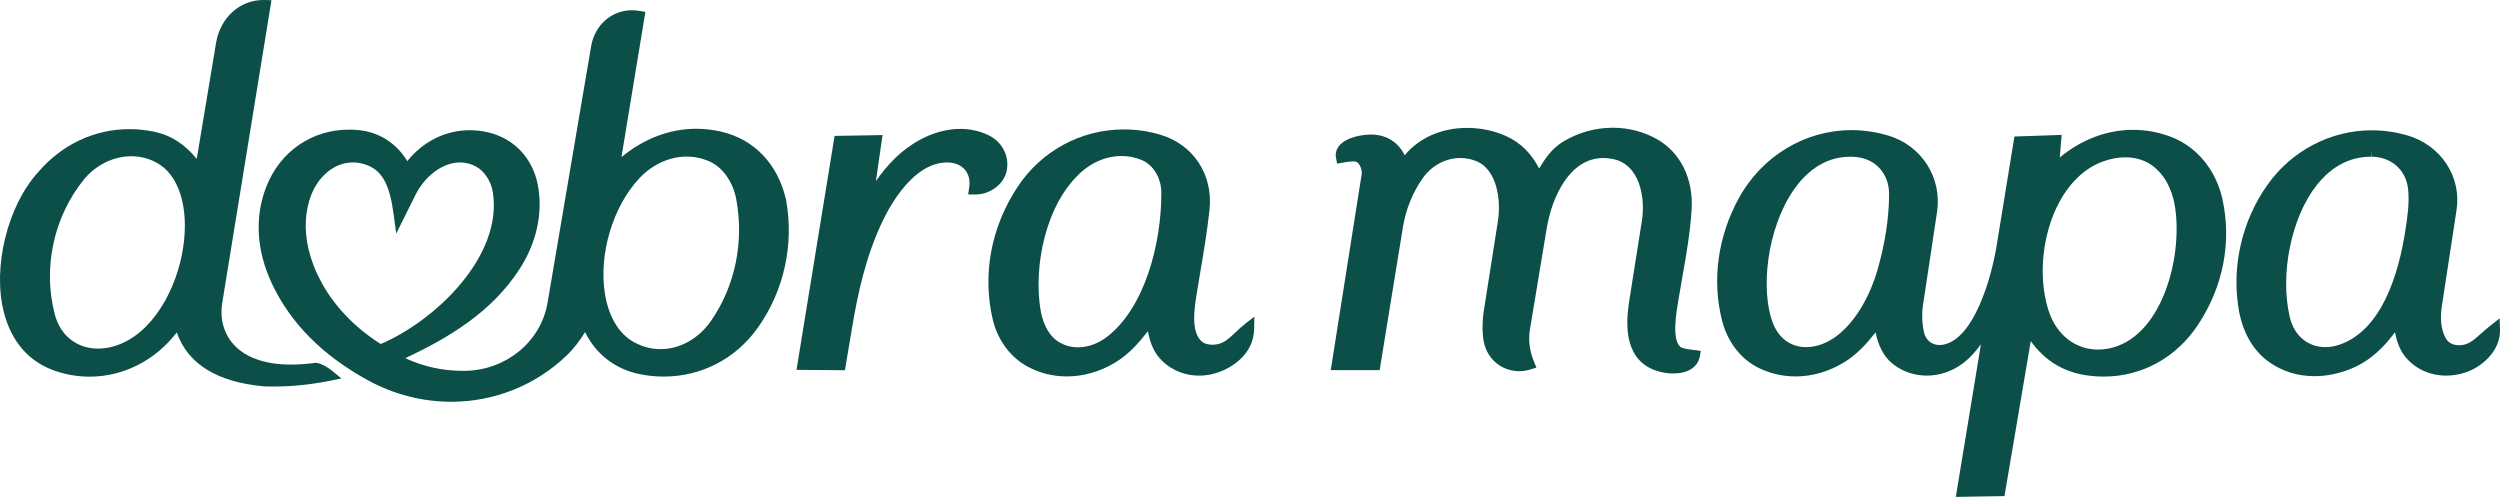
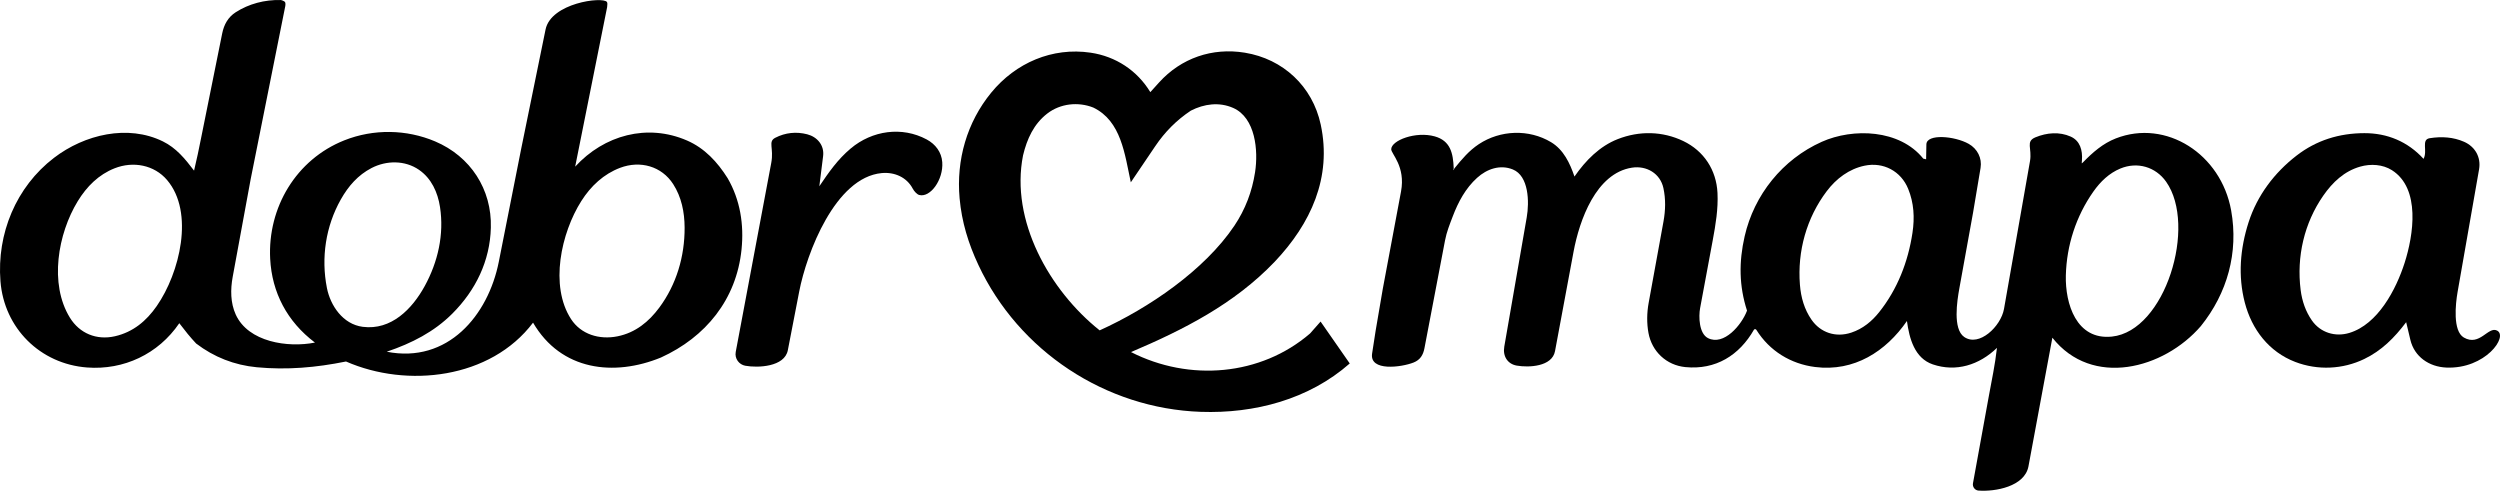
- <svg xmlns="http://www.w3.org/2000/svg" id="Warstwa_2" data-name="Warstwa 2" viewBox="0 0 605.77 120.39">
-   <defs>
-     <style>
-       .cls-1 {
-         fill: #0b4f48;
-       }
-     </style>
-   </defs>
-   <g id="Warstwa_1-2" data-name="Warstwa 1">
-     <g>
-       <path class="cls-1" d="M174.65,31.87c-1.97-.44-3.97-.67-5.94-.67-6.45,0-12.76,2.42-18.13,6.88l5.8-35.19-1.38-.24c-.63-.11-1.26-.17-1.88-.17-4.95,0-9.02,3.6-9.89,8.76l-10.56,62.15c-1.58,9.31-9.91,16.24-19.79,16.46-.27,0-.54,0-.81,0-4.85,0-9.5-1.03-13.85-3.06,10.51-4.94,20.87-11.12,27.62-21.51,4.21-6.47,5.79-13.77,4.46-20.55-1.28-6.49-5.8-11.23-12.1-12.68-1.44-.33-2.91-.5-4.36-.5-5.88,0-11.29,2.7-15.15,7.49-2.68-4.42-6.88-7.08-12.03-7.54-.69-.06-1.39-.09-2.08-.09-9.02,0-16.7,5.29-20.04,13.8-2.88,7.34-2.42,15.46,1.34,23.49,4.51,9.64,12.41,17.56,23.47,23.55,6.16,3.34,13.07,5.1,19.97,5.1,10.47,0,20.4-3.97,27.95-11.18,1.86-1.77,3.26-3.7,4.5-5.7,2.56,5.25,7.17,8.89,13.01,10.14,1.98.42,4,.64,6.01.64h0c9.13,0,17.43-4.28,22.77-11.75,6.39-8.93,8.91-20.25,6.9-31.1-1.98-8.69-7.75-14.71-15.82-16.52ZM172.29,77.75c-2.98,4.29-7.55,6.85-12.22,6.85-2.22,0-4.39-.57-6.43-1.68-3.67-2-6.17-6.17-7.06-11.74-1.54-9.62,1.91-21.14,8.37-28.02,3.12-3.31,7.29-5.22,11.44-5.22,1.93,0,3.81.41,5.57,1.2,3.2,1.45,5.67,4.97,6.45,9.19,1.92,10.34-.31,21.06-6.12,29.41ZM74.12,53.21c.26-3.52,1.38-8.38,5.28-11.58,1.81-1.48,3.92-2.27,6.1-2.27.9,0,1.81.13,2.72.4,4.78,1.39,6.29,5.72,7.17,12.26l.62,4.58,4.61-9.28c2.36-4.76,6.72-7.96,10.84-7.96,1.4,0,2.75.36,4.03,1.08,1.63.92,3.49,3.2,3.95,6.25,2.34,15.55-14.08,31.09-27.19,36.67-13.42-8.49-18.78-21.19-18.12-30.14Z" />
-       <path class="cls-1" d="M526.23,33.23c-3.05-1.18-6.2-1.77-9.38-1.77-6.31,0-12.5,2.35-17.75,6.69l.45-5.46-11.44.39-4.3,26.39c-1.33,8.16-5.51,22.41-12.76,24.01-.36.08-.72.12-1.07.12-1.89,0-3.33-1.17-3.77-3.05-.48-2.07-.57-4.49-.25-6.64l3.4-22.53c1.25-8.3-3.7-16.09-11.78-18.52-2.93-.88-5.95-1.33-8.96-1.33-11.29,0-21.76,6.35-27.33,16.56-5.05,9.27-6.49,19.74-4.05,29.48,1.33,5.31,4.64,9.56,9.09,11.67,2.77,1.31,5.72,1.97,8.77,1.97,4.08,0,8.18-1.21,11.85-3.48,3.07-1.9,5.33-4.43,7.51-7.19.69,3.17,1.88,6.03,4.7,8.03,2.24,1.6,4.91,2.44,7.72,2.44,3.02,0,6.04-1,8.53-2.81,1.9-1.39,3.29-3.02,4.58-4.76l-6.08,36.96,11.79-.19,6.37-37.57c3.35,4.66,7.7,7.37,13.18,8.25,1.5.24,3.01.36,4.5.36,9.23,0,17.56-4.57,22.84-12.54,6.11-9.22,8.21-20.02,5.93-30.42-1.55-7.05-6.15-12.67-12.29-15.05ZM509.64,39.1c1.81-.65,3.61-.98,5.36-.98,2.64,0,5.01.78,6.87,2.27,3.54,2.83,4.79,7.09,5.22,10.17,1.75,12.53-3.57,31.49-16.2,33.9-.85.16-1.7.24-2.53.24h0c-5.48,0-10.05-3.56-11.93-9.3-4.19-12.79.76-31.83,13.2-36.3ZM457.74,47.08c-.02,5.84-.99,12.1-2.89,18.6-2.22,7.59-7.62,16.93-15.5,18.28-.58.1-1.16.15-1.72.15h0c-3.75,0-6.71-2.2-8.13-6.04-2.88-7.79-1.48-22.57,5.19-32.15,2.53-3.62,6.93-7.94,13.55-7.94.51,0,1.04.03,1.56.08,4.76.46,7.96,4.09,7.94,9.03Z" />
-       <path class="cls-1" d="M407.08,83.99c-1.99-1.91-.92-8.2-.34-11.58l.15-.87c.25-1.52.52-3.03.78-4.53.93-5.25,1.88-10.69,2.22-16.24.46-7.46-2.69-13.83-8.41-17.06-3.2-1.8-6.9-2.76-10.68-2.76-4.27,0-8.46,1.18-12.1,3.41-2.66,1.63-4.24,3.95-5.75,6.47-1.91-3.69-4.52-6.26-7.91-7.81-2.91-1.33-6.2-2.03-9.53-2.03-6.24,0-11.7,2.43-15.13,6.63-1.59-3.17-4.42-4.97-8.05-5.02h-.16c-1.88,0-5.91.56-7.67,2.71-.71.87-.98,1.9-.77,2.97l.27,1.37,1.37-.24c.92-.16,1.75-.3,2.45-.3.6,0,.86.1.97.17.73.43,1.31,1.92,1.15,2.96l-7.49,47.45h11.85s5.63-34.59,5.63-34.59c.71-4.4,2.39-8.54,4.85-11.98,2.16-3.03,5.54-4.83,9.05-4.83,1.23,0,2.45.22,3.63.65,5.41,1.97,6.26,9.79,5.51,14.56l-3.43,21.82c-.4,2.54-.41,5.21-.04,7.31.76,4.3,4.31,7.31,8.61,7.31.91,0,1.82-.14,2.7-.41l1.47-.46-.58-1.43c-1.1-2.72-1.41-5.21-.98-7.84l4.06-24.46c1.31-7.87,5.68-17.05,13.71-17.05.69,0,1.41.07,2.13.2,6.85,1.23,8.08,9.62,7.23,14.97l-2.96,18.73c-.61,3.84-2.03,12.82,4.28,16.65,1.71,1.04,4.06,1.66,6.27,1.66,3.47,0,5.86-1.48,6.4-3.96l.27-1.53-1.54-.19c-1.41-.17-3-.37-3.48-.83Z" />
-       <path class="cls-1" d="M76.45,87.93h-.09s-.09.01-.09.01c-2.14.27-4.04.4-5.79.4-3.54,0-6.53-.53-9.16-1.62-5.57-2.3-8.43-7.4-7.47-13.32L65.78.05l-1.61-.05c-.12,0-.24,0-.36,0-5.73,0-10.44,4.28-11.46,10.41l-4.68,28.1c-2.89-3.57-6.25-5.73-10.2-6.57-2.02-.43-4.07-.65-6.1-.65-8.49,0-16.34,3.7-22.09,10.39C1.79,49.88-1.87,64.83.95,75.73c1.84,7.14,6.17,12.04,12.5,14.17,2.7.91,5.47,1.37,8.25,1.37h0c8.21,0,15.92-3.95,21.13-10.72,2.7,7.67,9.79,12.06,21.18,13.07.75.02,1.49.04,2.23.04,4.51,0,8.94-.45,13.55-1.37l2.93-.59-2.31-1.9s-2.32-1.87-3.96-1.88ZM26.14,84.25c-.79.15-1.59.22-2.37.22-5.08,0-9.07-3.09-10.43-8.07-3.06-11.23-.38-23.84,6.99-32.9,2.87-3.53,7.17-5.64,11.5-5.64,2.51,0,4.92.72,6.96,2.08,5.2,3.45,7.26,12.09,5.24,22.01-2,9.81-8.31,20.52-17.89,22.3Z" />
-       <path class="cls-1" d="M301.63,78.54c-.85.66-1.58,1.35-2.29,2.02-1.35,1.28-2.51,2.38-4.07,2.79-.46.12-.97.18-1.48.18-.93,0-1.8-.22-2.32-.58-3.04-2.13-2.05-8.32-1.52-11.64.31-1.93.63-3.84.95-5.74.81-4.81,1.65-9.78,2.18-14.79.89-8.46-3.89-15.75-11.91-18.13-2.88-.86-5.86-1.29-8.84-1.29-10.44,0-20.11,5.26-25.86,14.07-6.33,9.69-8.44,20.99-5.96,31.81,1.17,5.1,4.28,9.33,8.52,11.61,2.91,1.56,6.1,2.36,9.46,2.36h0c4.03,0,8.08-1.16,11.7-3.35,3.29-1.99,5.68-4.68,7.96-7.61.52,2.84,1.46,5.35,3.64,7.38,2.36,2.19,5.46,3.39,8.74,3.39,1.78,0,3.55-.34,5.28-1.02,1.87-.73,7.96-3.65,8.08-10.32l.05-2.95-2.34,1.81ZM261.21,84.16h0c-1.56,0-3.01-.37-4.31-1.09-3.29-1.82-4.39-5.74-4.76-7.92-1.76-10.46,1.14-25.78,9.97-33.56,2.77-2.44,6.2-3.79,9.63-3.79,1.68,0,3.32.32,4.88.96,2.8,1.15,4.77,4.38,4.78,7.87.05,12.45-4.05,28.13-13.33,35.11-2.07,1.56-4.51,2.41-6.87,2.41Z" />
-       <path class="cls-1" d="M603.47,78.87c-.92.72-1.68,1.4-2.35,2-.93.84-1.74,1.56-2.64,2.09-.77.45-1.69.7-2.61.7h0c-.67,0-2.31-.15-3.15-1.55-1.49-2.46-1.39-5.72-1.03-8.01l3.55-23.19c1.25-8.18-3.84-15.82-12.1-18.16-2.77-.78-5.61-1.18-8.46-1.18-9.98,0-19.45,4.97-25.31,13.29-6.09,8.64-8.63,19.53-6.95,29.88.93,5.77,3.54,10.29,7.53,13.08,3.13,2.18,6.88,3.33,10.86,3.33,2.99,0,6.01-.62,8.98-1.85,4.7-1.94,8.04-5.41,10.53-8.8.43,2.15,1.07,4.17,2.49,5.94,2.34,2.9,5.95,4.57,9.9,4.57,1.43,0,2.87-.21,4.29-.63,4.35-1.29,8.9-5.38,8.77-10.44l-.08-2.81-2.21,1.74ZM574.53,36.56l.06,1.41c4.82.02,8.4,3.17,8.91,7.84.36,3.35-.17,6.86-.65,9.95-1.64,10.72-5.75,24.25-15.98,27.76-1.14.39-2.28.59-3.4.59-4.3,0-7.62-2.82-8.66-7.36-2.41-10.45.42-24.18,6.58-31.93,3.61-4.54,8.03-6.85,13.13-6.85v-1.41h0Z" />
-       <path class="cls-1" d="M243.95,41.26c.67-3.55-1.18-7-4.59-8.58-2.07-.96-4.32-1.45-6.68-1.45-3.16,0-6.5.89-9.66,2.58-4.69,2.51-8.03,6.14-10.78,10.07l1.61-11.15-11.62.2-9.23,56.69,11.73.09,1.76-10.46c1.33-7.9,3.26-17.14,7.44-25.82,2.04-4.23,7.64-14.06,15.55-14.06.17,0,.33,0,.5.01,1.62.09,3,.73,3.88,1.81.91,1.12,1.24,2.6.98,4.3l-.25,1.62,1.74.02c3.66,0,7.01-2.58,7.63-5.86Z" />
-     </g>
-   </g>
+ <svg xmlns="http://www.w3.org/2000/svg" id="Warstwa_1" data-name="Warstwa 1" viewBox="0 0 1925.697 378.02">
+   <path d="M1065.122,222.561l14.056-75.046c3.638-19.422-7.633-29.055-7.548-32.605.164-6.812,18.889-13.931,33.489-9.865,12.114,3.374,14.21,12.943,14.639,24.537-.364,2.001-.247,2.059.543.133,5.744-7.055,11.195-13.64,18.859-18.702,16.473-10.879,38.53-11.734,55.576-1.504,9.674,5.806,14.516,16.186,18.048,26.484,8.58-12.45,19.468-23.394,33.265-28.813,16.754-6.58,34.635-6.15,50.51,1.443,15.922,7.615,25.53,22.317,26.391,40.025.597,12.281-1.408,24.266-3.692,36.545l-9.702,52.174c-1.2,6.453-.881,19.569,6.089,23.082,12.124,6.112,25.888-10.036,30.05-21.172-6.141-18.992-6.354-37.443-1.834-57.232,7.302-31.97,29.143-59.257,59.393-72.806,24.091-10.79,60.053-9.668,78.19,12.943l2.199.515.209-11.486c.151-8.3,21.687-6.559,32.63-.385,6.594,3.72,10.375,10.938,9.104,18.518l-5.776,34.436-10.577,58.418c-1.727,9.538-5.124,31.175,3.704,37.325,11.483,8,28.336-8.11,30.698-21.541l20.013-113.79c1.765-10.035-3.613-15.2,4.248-18.437,8.766-3.609,18.441-4.412,27.096-.553,7.242,3.229,9.248,10.475,8.683,18.249l-.157,2.161c-.032.446.325.05,1.165-.754,7.273-7.442,15.101-14.349,25.067-18.236,38.778-15.122,81.064,12.032,88.855,55.475,5.823,32.469-2.969,63.775-23.344,89.101-28.551,33.098-83.751,47.665-114.365,8.932l-18.409,99.07c-2.912,15.67-25.748,19.64-38.514,18.68-2.721-.205-4.745-2.823-4.237-5.616l12.219-67.157c2.249-12.361,4.765-23.841,6.262-37.155-13.68,13.252-31.552,18.796-49.411,12.734-14.034-4.764-18.102-19.93-19.931-33.425-16.164,23.414-40.614,39.242-70.742,35.436-18.755-2.369-35.09-12.356-45.21-28.562-.411-.658-1.046-.751-1.797-.328-11.366,19.963-29.635,31.256-52.936,28.962-14.52-1.429-25.778-11.943-28.413-26.326-1.366-7.458-1.266-15.407.144-23.147l11.418-62.648c1.581-8.676,1.783-17.324-.056-25.792-2.433-11.207-12.896-17.446-24.225-15.705-27.694,4.257-40.477,40.557-44.976,64.694l-14.283,76.624c-2.249,12.067-20.333,12.749-29.481,11.149-7.01-1.226-10.897-7.158-9.603-14.607l17.296-99.602c2.082-11.991,1.562-31.903-10.702-36.879-9.765-3.962-19.919-.444-27.513,6.422-8.929,8.073-14.541,18.59-18.829,29.858-2.303,6.05-4.642,11.835-5.879,18.312l-15.865,83.095c-.991,5.19-3.219,8.982-8.408,11.038-9.102,3.606-34.083,7.131-31.904-6.972l2.694-17.435M1426.07,256.192c8.81-2.938,15.74-8.635,21.391-15.723,14.073-17.651,22.296-38.744,25.672-61.134,1.774-11.765,1.126-23.012-3.318-33.904-5.525-13.541-19.023-20.882-33.671-17.781-11.768,2.491-21.643,9.819-29.045,19.608-15.528,20.534-22.696,46.208-20.664,72.0.786,9.969,3.433,19.064,8.912,26.977,6.926,10.002,18.66,13.98,30.722,9.957ZM1626.756,259.268c41.12-4.279,65.675-85.335,41.781-119.261-8.134-11.55-22.213-15.6-35.285-10.185-8.549,3.541-15.319,9.991-20.801,17.789-13.299,18.917-20.595,41.327-21.177,64.621-.54,21.62,8.032,49.893,35.482,47.037Z" />
+   <path d="M443.039,128.356c22.322-24.319,55.584-33.394,86.145-20.125,13.599,5.904,23.426,16.522,31.295,29.032,9.704,16.772,12.668,35.669,10.709,54.908-3.924,38.527-27.617,67.525-62.09,83.224-36.003,14.752-76.878,10.274-98.5-26.866-32.69,43.27-96.929,50.577-144.079,29.927-23.147,4.701-45.584,6.622-68.632,4.444-17.412-1.645-33.087-7.845-46.811-18.303-4.62-4.936-8.403-9.611-12.965-15.638-16.231,23.842-42.866,36.228-71.037,34.109C30.968,280.353,3.186,252.78.35,216.616c-2.867-36.559,11.969-72.603,41.199-95.009,23.654-18.131,57.002-25.896,83.898-12.698,10.216,5.013,16.995,13.255,24.035,22.529,2.069-8.486,3.698-16.588,5.454-25.291l16.217-80.4c1.372-6.804,4.499-12.507,10.386-16.293C191.728,2.901,203.883-.259,216.182.017c.807.018,2.842.889,3.309,1.486.467.597.475,2.092.237,3.28l-26.632,133.172-13.846,75.242c-1.811,9.839-1.749,20.087,2.317,29.06,9.63,21.252,40.152,25.775,61.031,21.623-21.471-16.184-33.157-38.627-34.486-64.558-2.024-39.495,20.065-76.495,57.101-91.221,22.546-8.964,47.928-8.497,69.911.799,27.312,11.55,43.831,36.974,42.966,66.513-.643,25.587-11.688,48.179-29.699,66.188-14.008,14.006-31.177,22.778-50.494,29.328,46.915,9.261,78.118-27.872,86.329-69.322l17.186-86.757,18.811-92.092c4.186-20.491,43.772-25.508,47.241-21.287.603.734.357,2.248.193,4.045l-24.617,122.841ZM327.169,220.329c10.178-18.611,14.985-39.708,11.769-60.81-1.741-11.424-6.651-22.138-16.207-28.72-10.777-7.422-25.051-7.333-36.551-1.364-10.447,5.423-17.837,13.877-23.656,24.196-11.628,20.618-15.314,44.883-10.702,68.216,2.662,13.468,12.231,27.907,27.566,29.896,21.907,2.841,38.084-13.683,47.781-31.415ZM88.573,258.998c14.036-3.218,24.213-11.828,32.151-23.241,17.723-25.483,29.159-72.163,7.982-97.077-9.91-11.659-26.107-14.694-40.429-9.048-12.268,4.836-21.467,14.006-28.413,25.38-15.267,24.996-22.083,63.604-6.027,89.684,7.431,12.071,20.484,17.571,34.736,14.303ZM475.656,259.059c13.882-2.797,24.176-11.298,32.22-22.16,13.124-17.722,19.559-39.298,19.47-61.559-.048-11.965-2.429-23.578-8.783-33.482-8.898-13.868-25.437-18.428-40.866-12.608-12.626,4.763-22.563,13.978-29.939,25.632-15.509,24.503-24.558,65.276-7.875,90.932,7.623,11.723,21.733,16.074,35.773,13.245Z" />
+   <path d="M1897.839,259.988c12.259,7.092,18.67-8.805,25.546-5.382,8.966,4.464-8.989,29.792-39.032,28.524-13.219-.558-24.596-8.306-27.7-21.365l-3.231-13.594c-9.138,12.111-18.946,21.926-32.299,28.364-16.58,7.994-35.84,8.886-53.151,2.252-20.219-7.748-33.475-24.951-38.874-45.808-5.289-20.435-3.613-41.414,2.942-61.778,6.655-20.678,19.876-38.139,36.88-51.302,15.33-11.867,32.941-17.297,52.315-17.336,17.544-.035,33.349,6.41,45.569,19.803,3.348-6.232-2.059-14.854,4.782-15.923,9.119-1.426,18.097-.899,26.452,2.776,8.378,3.685,13.185,11.811,11.53,21.257l-16.543,94.441c-1.61,9.192-3.827,30.072,4.813,35.07ZM1852.259,202.379c6.783-21.237,12.434-57.189-9.827-71.302-7.068-4.481-16.375-5.053-24.478-2.717-12.206,3.52-21.159,11.942-28.394,22.35-14.686,21.126-20.65,46.994-17.421,72.648,1.082,8.593,3.852,16.562,8.631,23.438,6.59,9.482,18.032,12.92,28.845,9.658,22.07-6.657,36.089-33.553,42.644-54.075Z" />
+   <path d="M606.855,269.764c-2.512,12.968-23.287,13.704-32.803,11.952-4.619-.85-8.333-5.317-7.329-10.658l27.356-145.568c2.156-11.472-2.72-16.347,3.064-19.348,7.794-4.045,16.293-4.859,24.633-2.706,7.764,2.004,13.291,8.505,12.25,16.8l-2.918,23.256c7.365-10.934,14.205-20.743,24.2-29.138,16.493-13.852,39.447-17.167,58.485-6.948,6.823,3.662,11.457,9.814,12.011,17.528.968,13.489-9.222,27.543-17.769,25.25-1.708-.458-3.903-2.849-4.992-4.913-4.596-8.717-13.971-12.884-23.888-11.95-35.802,3.37-57.821,61.701-63.535,91.197l-8.766,45.248Z" />
+   <path d="M871.18,271.19c45.048,22.973,100.005,18.329,137.923-14.308l8.115-9.185,22.459,32.275c-31.478,27.691-73.324,38.703-114.742,37.264-73.325-2.549-140.236-46.763-171.287-113.114-7.741-16.54-12.844-33.107-14.487-51.353-2.666-29.611,5.655-58.576,24.363-81.403,18.843-22.992,47.065-35.167,76.576-30.785,19.369,2.876,35.831,13.684,45.974,30.389l6.695-7.408c17.017-18.828,41.024-27.077,66.084-22.979,29.495,4.822,52.131,25.908,58.465,55.337,8.784,40.817-7.675,76.407-35.486,105.735-31.084,32.537-70.346,52.425-110.653,69.536ZM949.863,83.128c-10.71-4.719-22.347-3.152-32.595,2.101-10.992,7.309-19.952,16.348-27.368,27.314l-18.86,27.889c-4.691-21.652-7.358-47.22-28.9-57.582-11.626-4.615-25.373-3.151-35.416,4.595-10.428,8.043-15.633,19.517-18.694,32.219-9.965,50.261,20.36,104.009,59.016,134.812,37.692-17.05,80.762-46.31,103.828-80.691,8.386-12.557,13.567-26.164,15.884-41.163,2.561-16.586.358-41.892-16.894-49.494Z" />
</svg>
